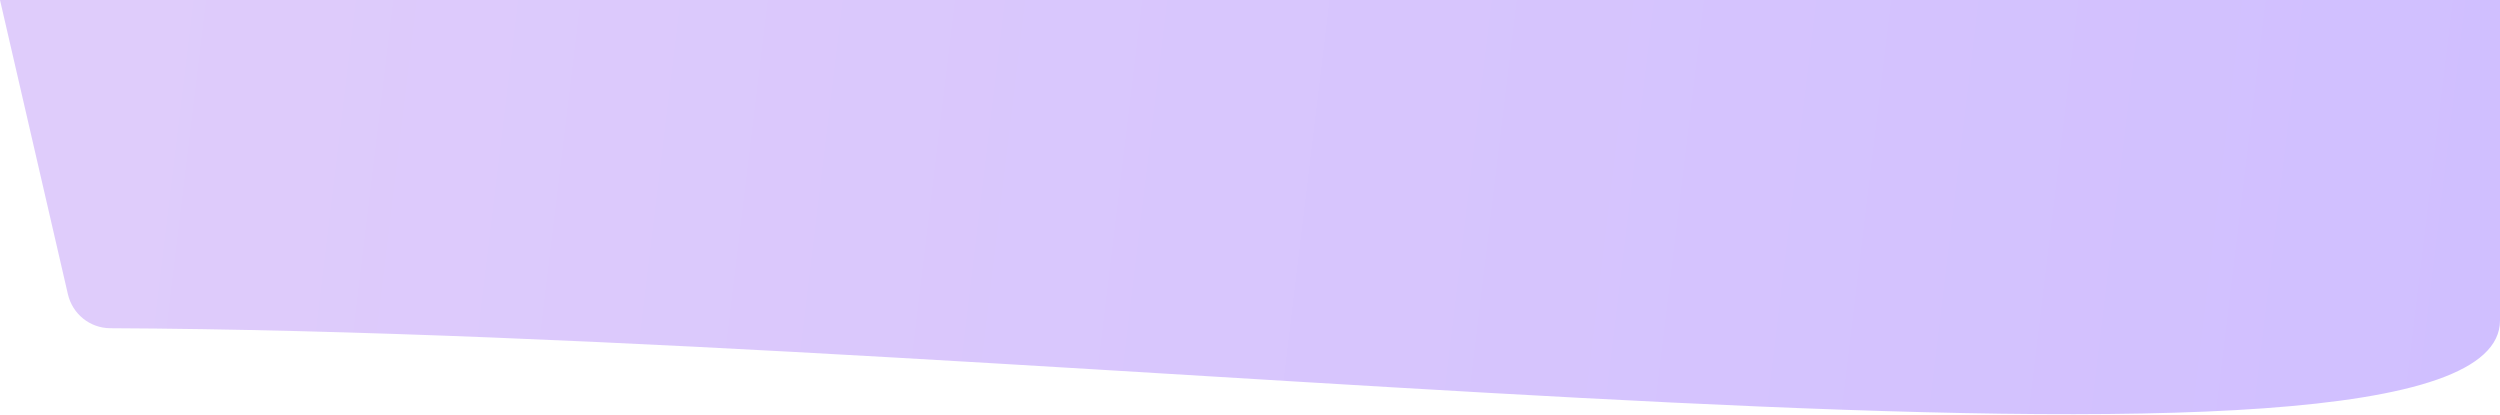
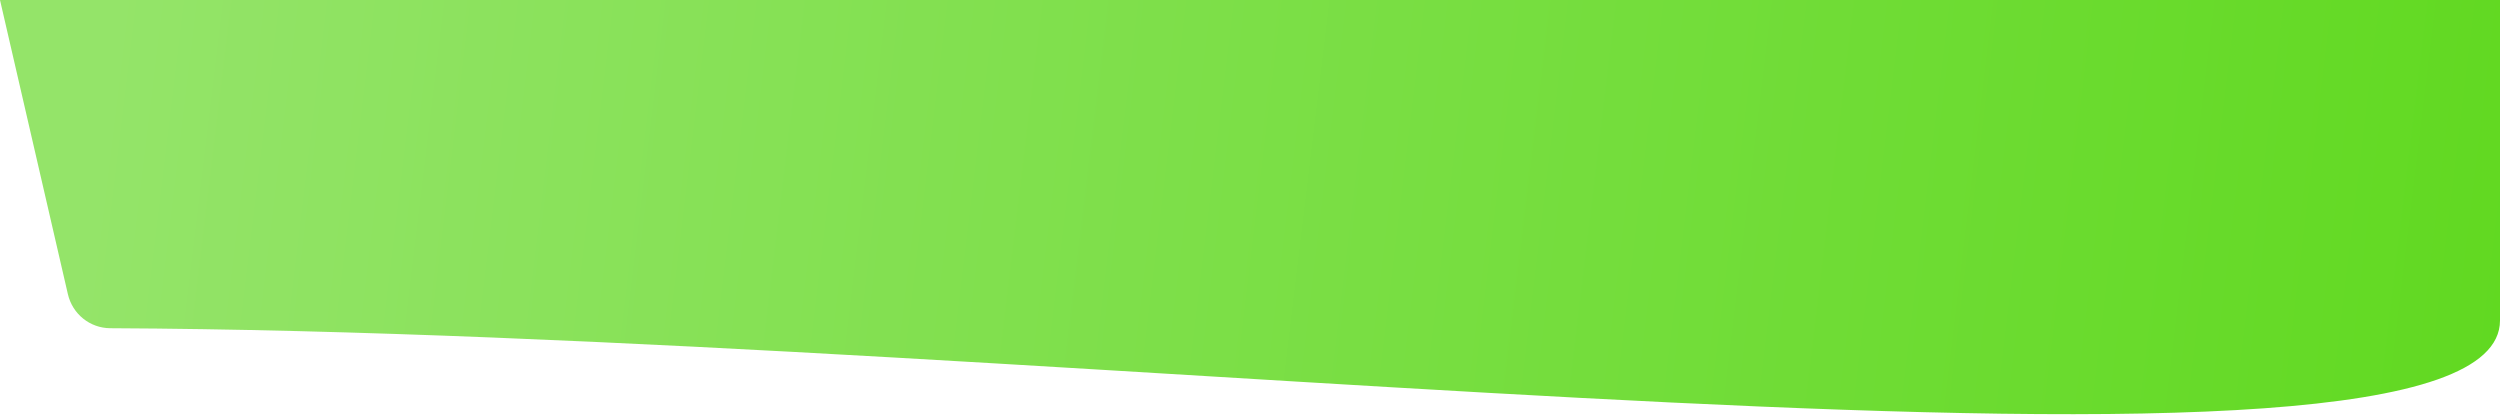
<svg xmlns="http://www.w3.org/2000/svg" width="1139" height="189" viewBox="0 0 1139 189" fill="none">
  <path d="M0 0H1139C1139 0 1139 52 1139 146C1139 238.895 494.723 151.602 50.271 149.537C40.958 149.494 33.017 143.072 30.922 133.997L0 0Z" fill="url(#paint0_linear_83_3)" />
  <defs>
    <linearGradient id="paint0_linear_83_3" x1="46" y1="43.5" x2="1139" y2="175.5" gradientUnits="userSpaceOnUse">
-       <stop stop-color="#DFCCFB" />
-       <stop offset="1" stop-color="#D0BFFF" />
+       <stop stop-color="#94e469" />
+       <stop offset="1" stop-color="#61d921" />
    </linearGradient>
  </defs>
</svg>
